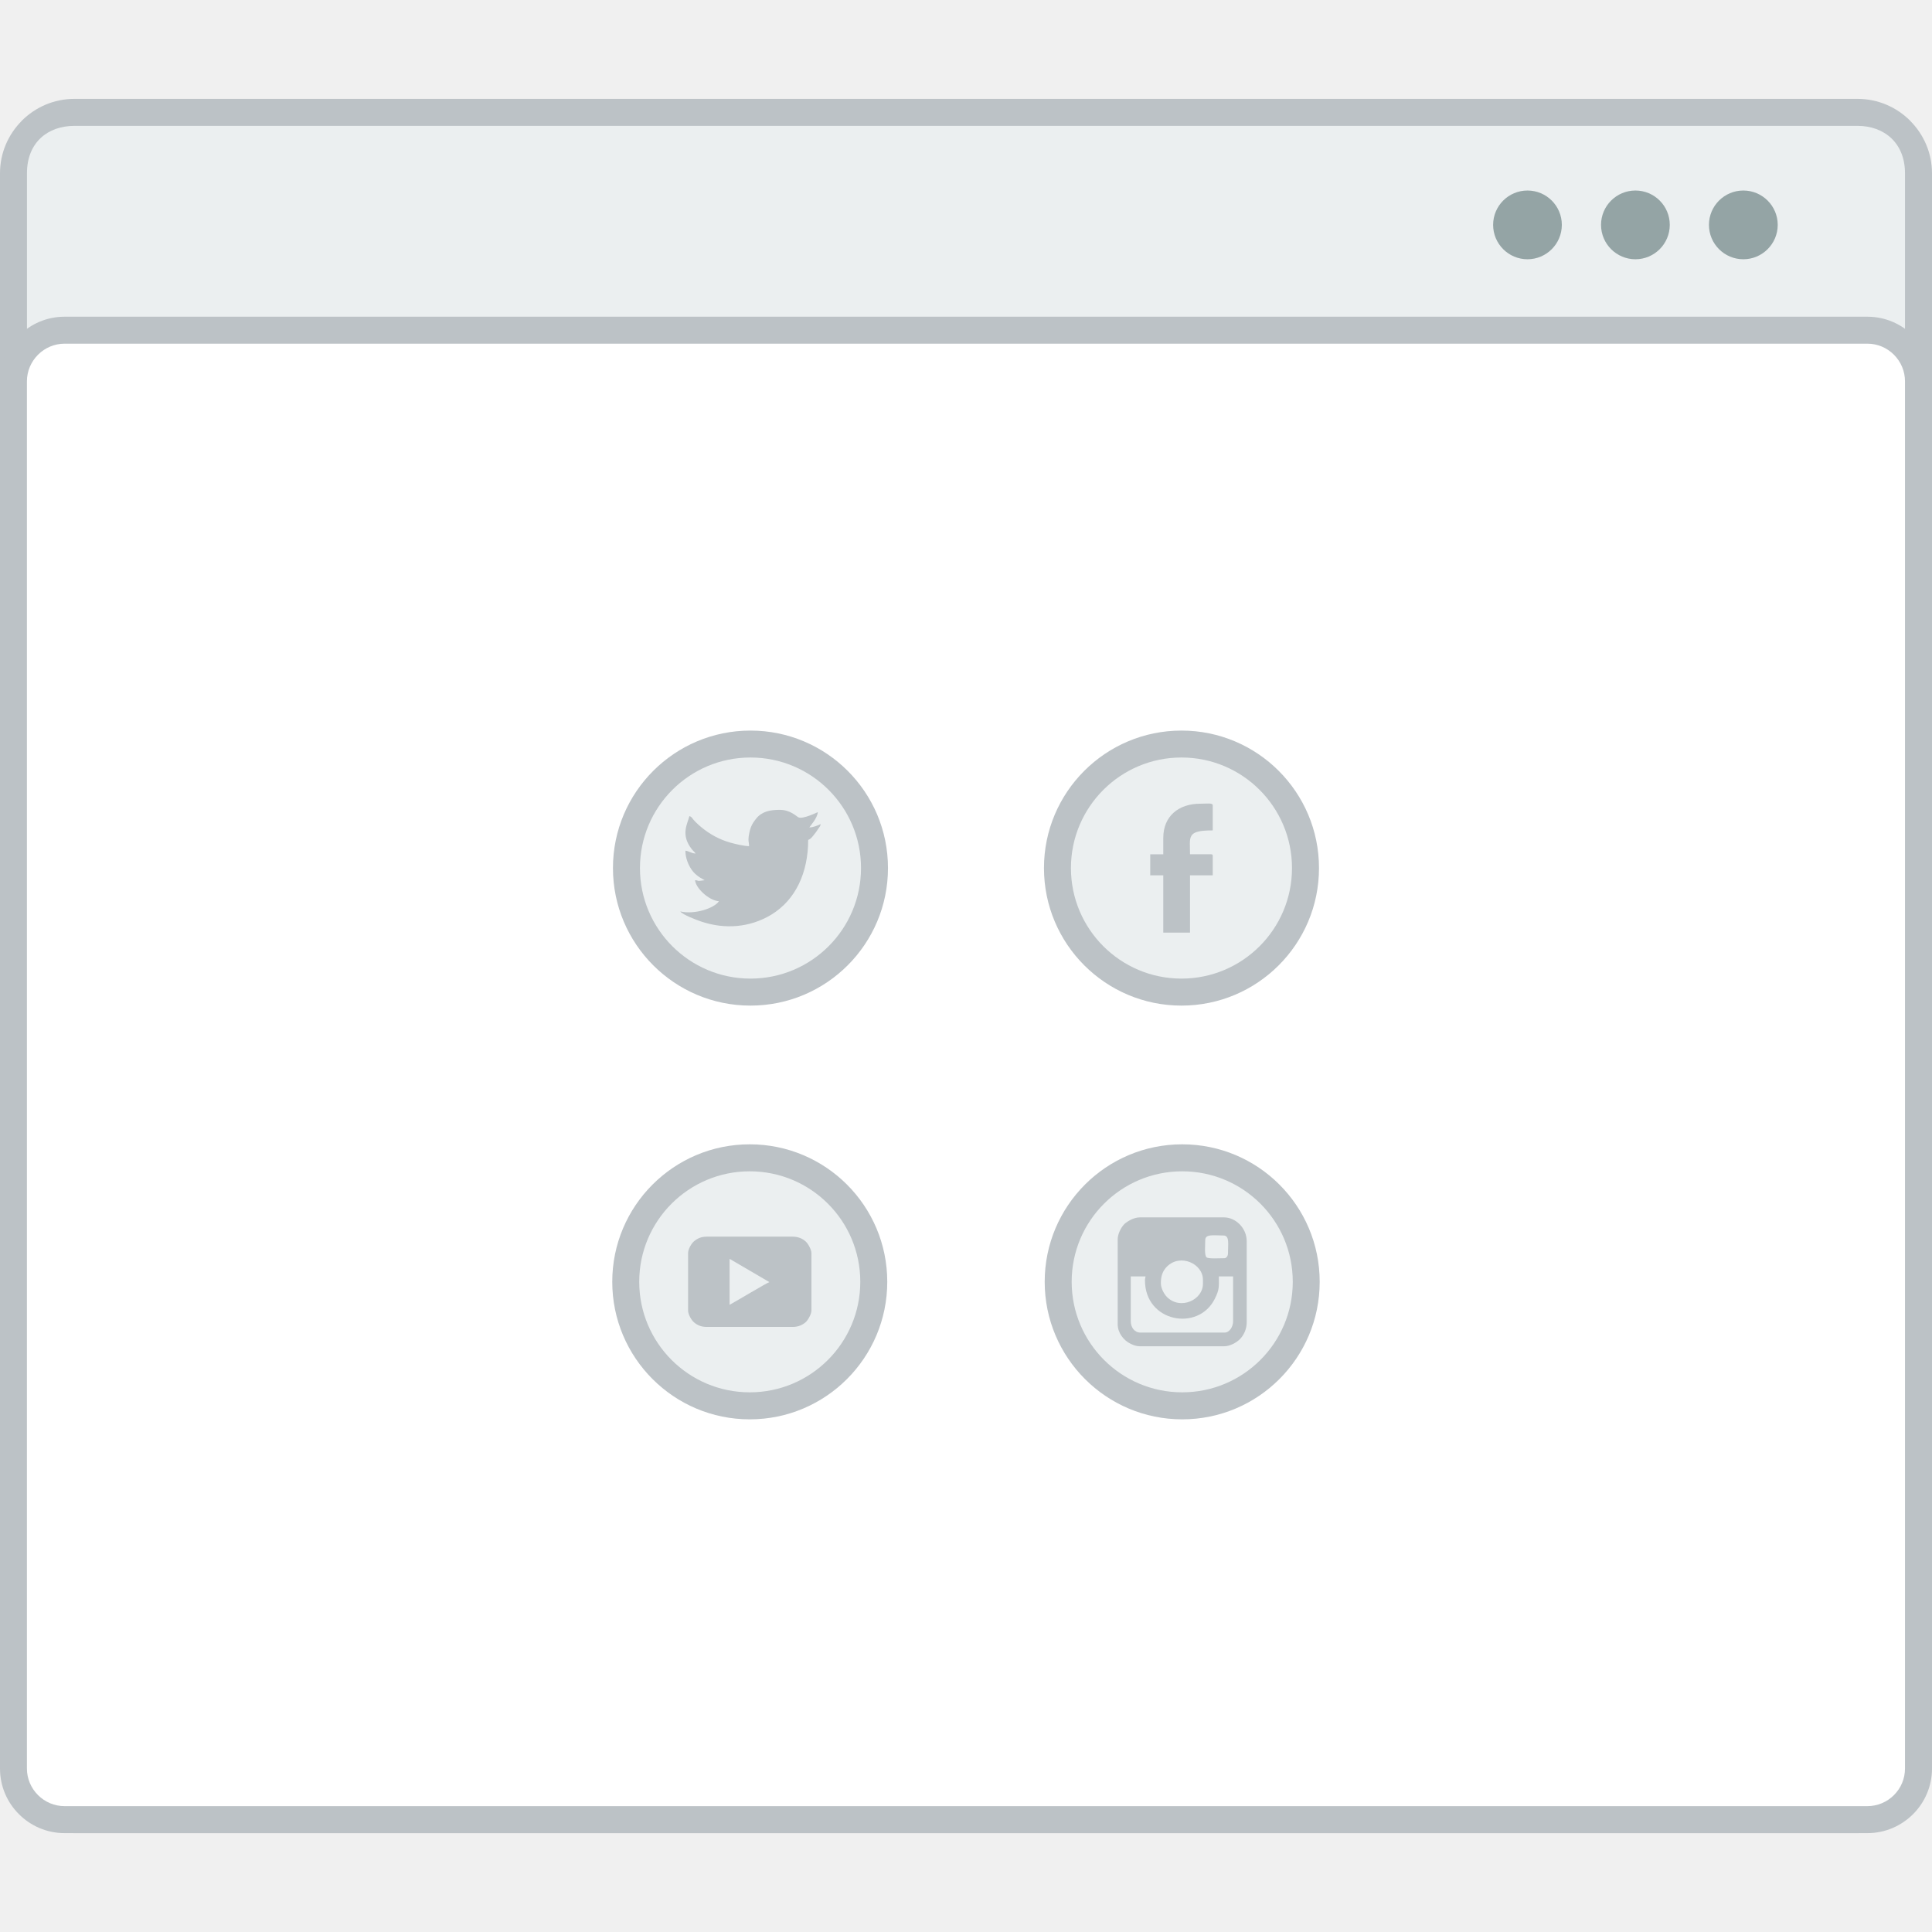
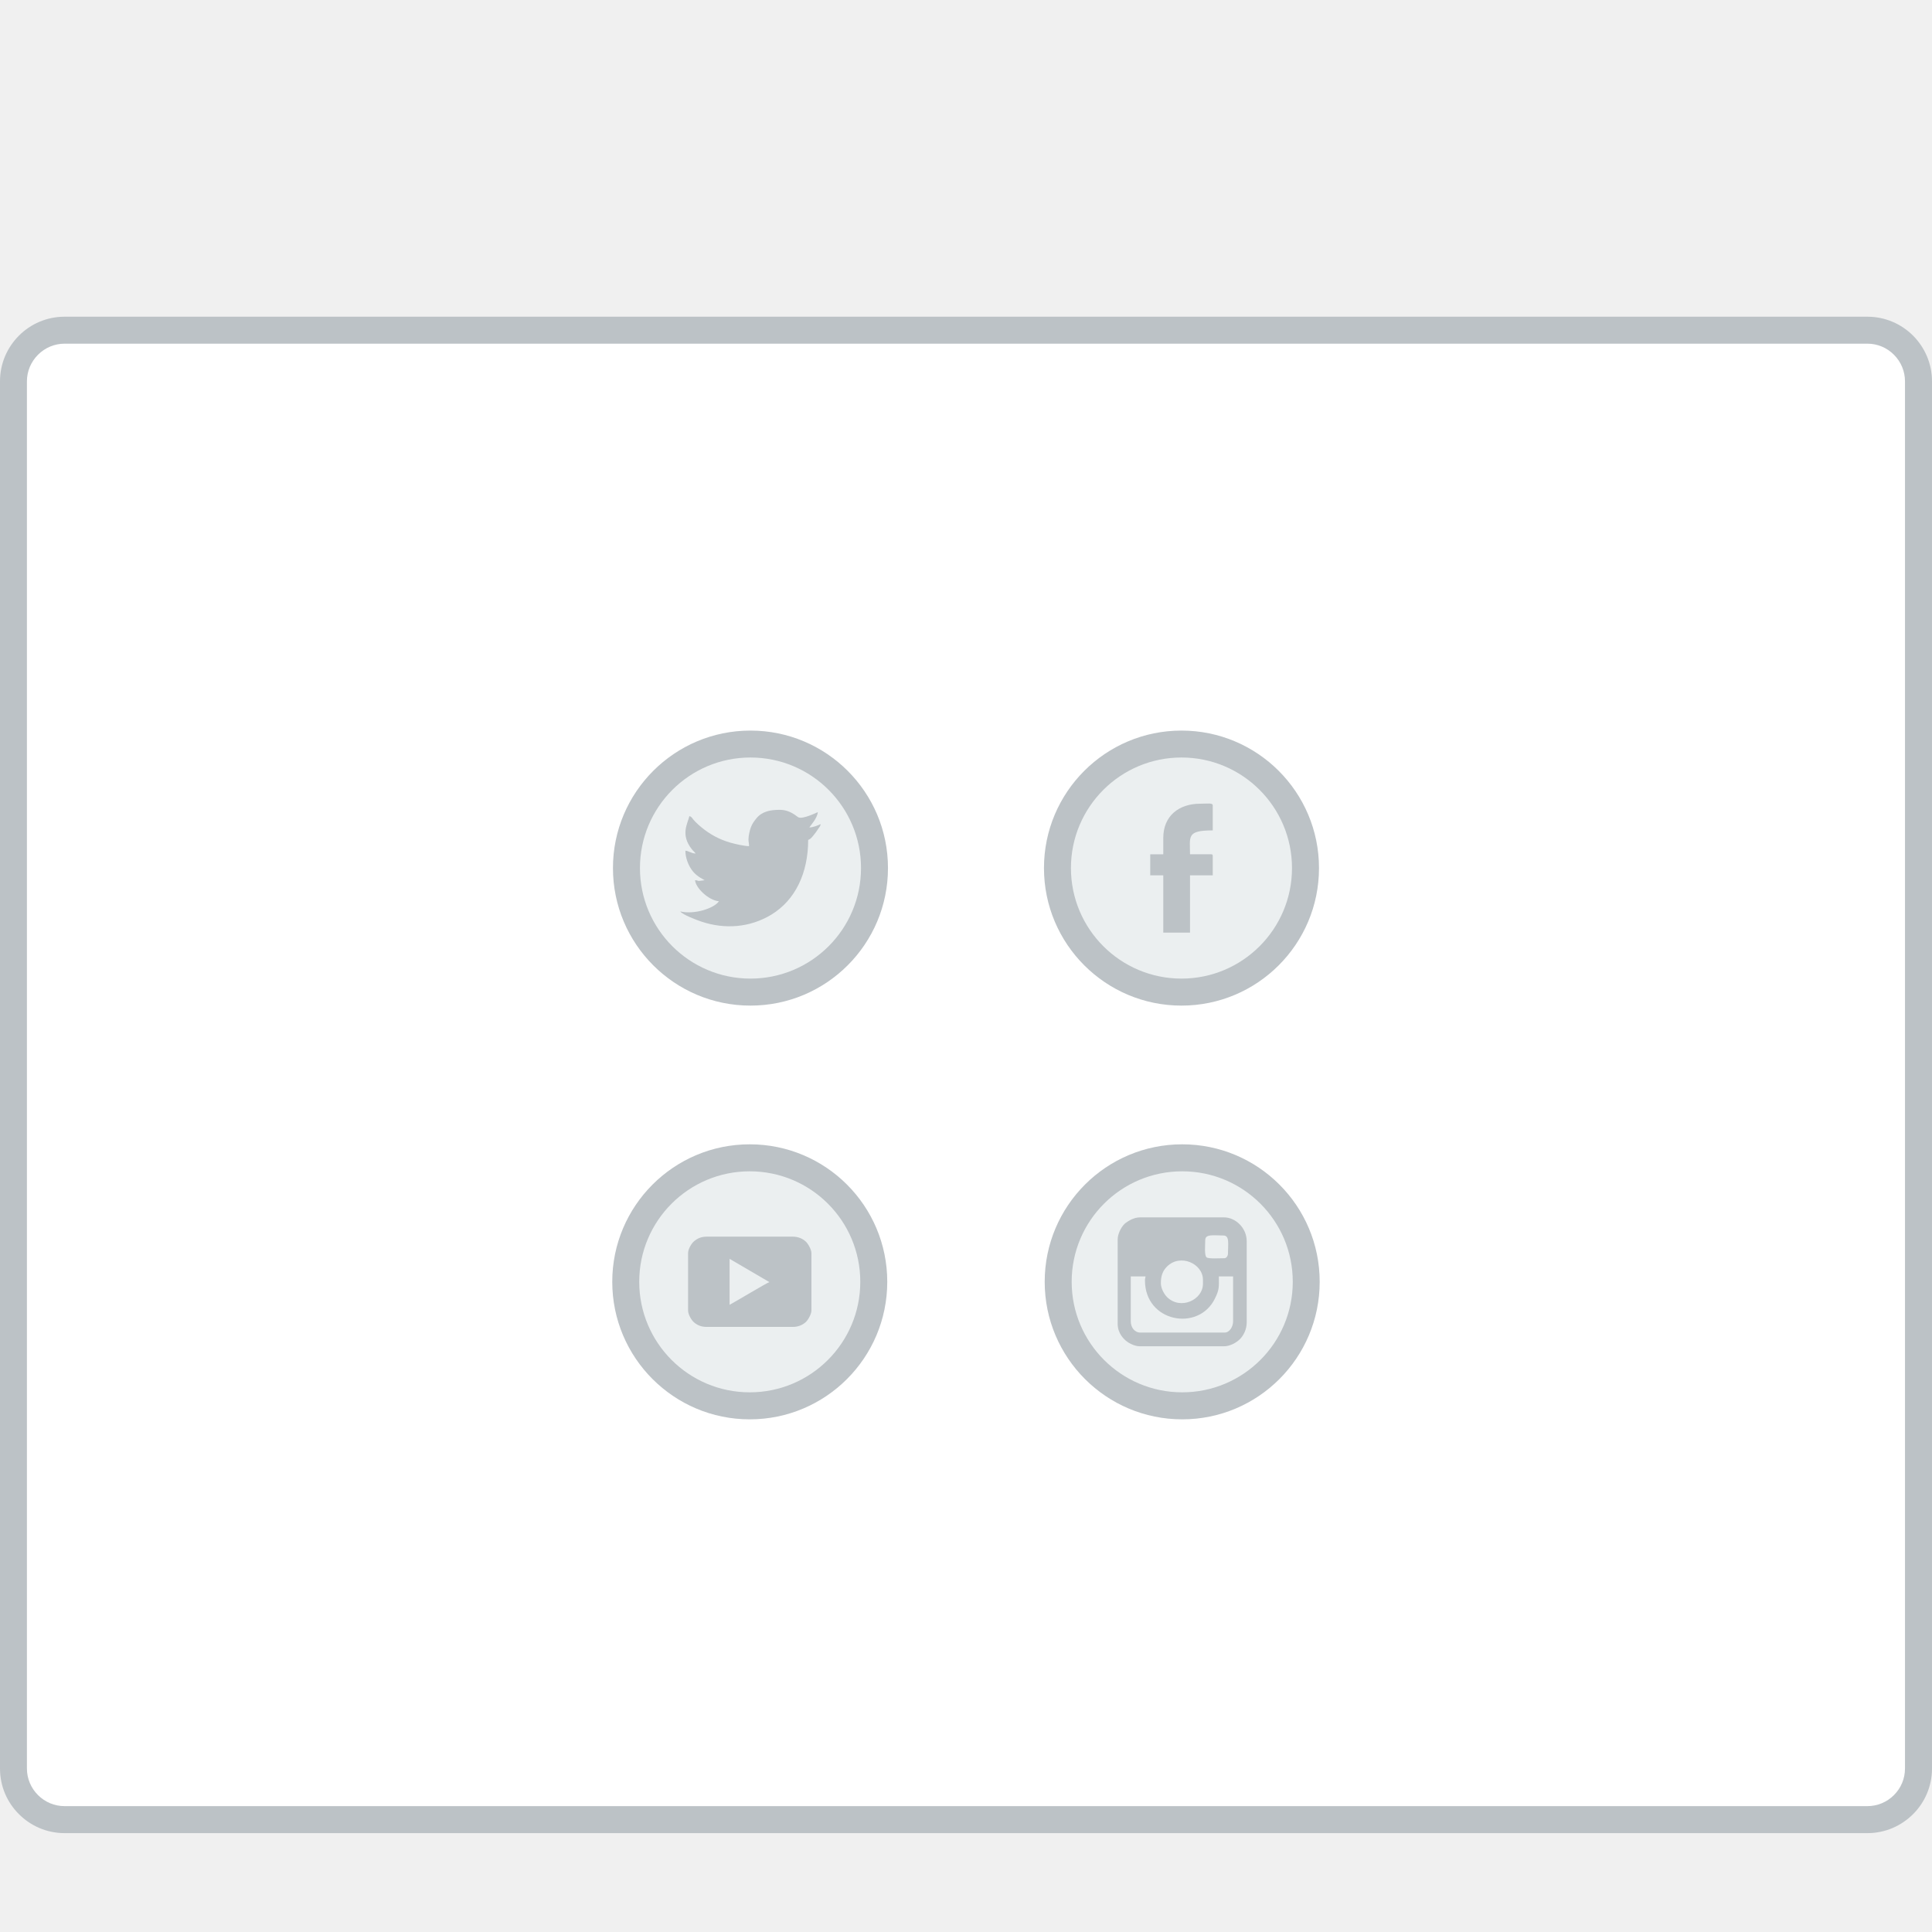
<svg xmlns="http://www.w3.org/2000/svg" version="1.0" id="Layer_1" x="0px" y="0px" width="800px" height="800px" viewBox="191.081 191.994 421.454 378.32" enable-background="new 0 0 800 800" xml:space="preserve">
  <g>
-     <path fill="#BCC2C6" d="M207.302,191.994h389.003c4.473,0,8.527,1.827,11.465,4.765v0.016c2.938,2.946,4.765,6.993,4.765,11.449   v345.868c0,4.456-1.827,8.512-4.765,11.449v0.017c-2.938,2.938-6.992,4.756-11.465,4.756H207.302   c-4.472,0-8.527-1.818-11.465-4.756v-0.017c-2.938-2.938-4.756-6.993-4.756-11.449V208.224c0-4.456,1.818-8.503,4.756-11.449   v-0.016C198.774,193.821,202.83,191.994,207.302,191.994" />
-     <path fill="#EBEFF0" d="M606.643,208.224v345.868c0,6.509-4.532,10.331-10.338,10.331H207.302c-5.789,0-10.339-3.705-10.339-10.331   V208.224c0-6.751,4.565-10.339,10.339-10.339h389.003C602.095,197.884,606.643,201.598,606.643,208.224" />
    <path fill="#BCC2C6" d="M205.167,239.515H598.44c3.889,0,7.41,1.578,9.963,4.13c2.545,2.554,4.131,6.075,4.131,9.956v302.629   c0,3.888-1.586,7.409-4.131,9.946c-2.553,2.552-6.074,4.138-9.963,4.138H205.167c-3.889,0-7.41-1.586-9.955-4.138   c-2.554-2.537-4.131-6.059-4.131-9.946V253.601c0-3.88,1.577-7.402,4.131-9.956C197.757,241.092,201.278,239.515,205.167,239.515" />
-     <path fill-rule="evenodd" clip-rule="evenodd" fill="#94A4A5" d="M547.839,211.987c4.14,0,7.493,3.354,7.493,7.493   s-3.354,7.502-7.493,7.502c-4.139,0-7.502-3.363-7.502-7.502S543.7,211.987,547.839,211.987 M571.38,211.987   c4.129,0,7.5,3.354,7.5,7.493s-3.371,7.502-7.5,7.502c-4.148,0-7.502-3.363-7.502-7.502S567.241,211.987,571.38,211.987z    M524.291,211.987c4.14,0,7.493,3.354,7.493,7.493s-3.354,7.502-7.493,7.502s-7.493-3.363-7.493-7.502   S520.151,211.987,524.291,211.987z" />
    <path fill-rule="evenodd" clip-rule="evenodd" fill="#FFFFFF" d="M205.167,245.397c-2.188,0-4.258,0.876-5.793,2.412   c-1.542,1.544-2.419,3.613-2.419,5.792v302.629c0,2.169,0.877,4.256,2.419,5.791c1.535,1.533,3.605,2.402,5.793,2.402H598.44   c2.186,0,4.256-0.869,5.791-2.402c1.543-1.535,2.411-3.605,2.411-5.791V253.601c0-2.187-0.868-4.248-2.411-5.792   c-1.535-1.543-3.605-2.412-5.791-2.412H205.167z" />
    <path fill-rule="evenodd" clip-rule="evenodd" fill="#BCC2C6" d="M448.976,420.052c16.563,0,29.988,13.434,29.988,29.99   c0,16.572-13.426,30.006-29.988,30.006c-16.572,0-30.001-13.434-30.001-30.006C418.975,433.485,432.403,420.052,448.976,420.052" />
    <path fill-rule="evenodd" clip-rule="evenodd" fill="#EBEFF0" d="M448.976,425.942c13.316,0,24.115,10.781,24.115,24.1   c0,13.316-10.799,24.113-24.115,24.113c-13.318,0-24.116-10.797-24.116-24.113C424.859,436.724,435.657,425.942,448.976,425.942" />
    <path fill-rule="evenodd" clip-rule="evenodd" fill="#BCC2C6" d="M434.896,440.813v18.458c0,1.886,1.261,3.554,2.871,4.321   c0.526,0.252,1.228,0.519,1.962,0.519h18.356c1.353,0,2.821-0.869,3.505-1.587c0.769-0.783,1.453-2.118,1.453-3.621v-17.706   c0-2.904-2.438-5.207-4.958-5.207h-18.356c-0.727,0-1.385,0.25-1.869,0.467c-0.451,0.219-1.185,0.668-1.503,0.986   C435.582,438.226,434.896,439.661,434.896,440.813 M458.204,444.9c-0.993,0-3.473,0.168-3.906-0.184   c-0.533-0.434-0.301-2.537-0.301-3.771c0-1.386,1.852-1.002,3.965-1.002c1.393,0,0.992,1.853,0.992,3.973   C458.954,444.367,458.612,444.9,458.204,444.9z M440.849,449.74c0,9.095,11.613,11.248,15.219,4.039   c1.051-2.103,0.9-2.57,0.9-4.906h3.105v9.779c0,1.202-0.775,2.471-1.869,2.471h-18.342c-1.294,0-2.111-1.151-2.111-2.471v-9.779   h3.221C440.938,449.257,440.849,449.307,440.849,449.74z M444.318,450.358c0-1.485,0.333-2.638,1.335-3.639   c2.896-2.887,7.844-0.65,7.844,2.889v0.866c0,3.555-4.948,5.792-7.844,2.888C445.052,452.763,444.318,451.493,444.318,450.358z" />
    <path fill-rule="evenodd" clip-rule="evenodd" fill="#BCC2C6" d="M354.632,420.052c16.572,0,29.999,13.434,29.999,29.99   c0,16.572-13.427,30.006-29.999,30.006c-16.563,0-29.99-13.434-29.99-30.006C324.642,433.485,338.068,420.052,354.632,420.052" />
    <path fill-rule="evenodd" clip-rule="evenodd" fill="#EBEFF0" d="M354.632,425.942c13.317,0,24.115,10.781,24.115,24.1   c0,13.316-10.798,24.113-24.115,24.113c-13.318,0-24.107-10.797-24.107-24.113C330.524,436.724,341.313,425.942,354.632,425.942" />
    <path fill-rule="evenodd" clip-rule="evenodd" fill="#BCC2C6" d="M341.181,443.782V456.3c0,0.901,0.769,2.136,1.269,2.57   c0.734,0.617,1.535,1.017,2.821,1.017h18.725c1.234,0,2.136-0.434,2.818-1.017c0.479-0.401,1.277-1.736,1.277-2.57v-12.518   c0-0.817-0.799-2.153-1.277-2.553c-0.683-0.601-1.584-1.034-2.818-1.034h-18.725c-1.286,0-2.087,0.417-2.821,1.034   C341.949,441.646,341.181,442.881,341.181,443.782 M350.235,455.065v-10.03l8.678,5.073   C358.47,450.208,351.395,454.447,350.235,455.065z" />
    <path fill-rule="evenodd" clip-rule="evenodd" fill="#BCC2C6" d="M354.79,329.798c16.564,0,29.998,13.434,29.998,29.99   c0,16.572-13.434,30.006-29.998,30.006c-16.563,0-29.997-13.434-29.997-30.006C324.793,343.232,338.228,329.798,354.79,329.798" />
    <path fill-rule="evenodd" clip-rule="evenodd" fill="#EBEFF0" d="M354.79,335.672c13.318,0,24.116,10.797,24.116,24.116   c0,13.317-10.798,24.115-24.116,24.115c-13.309,0-24.106-10.797-24.106-24.115C330.684,346.47,341.481,335.672,354.79,335.672" />
    <path fill-rule="evenodd" clip-rule="evenodd" fill="#BCC2C6" d="M354.356,353.529c0,0.618,0.126,0.751,0.126,1.485   c-1.118-0.033-2.938-0.451-4.072-0.768c-2.404-0.685-4.481-1.819-6.384-3.404c-0.541-0.451-0.802-0.701-1.293-1.185   c-0.676-0.667-0.686-1.051-1.27-1.202c-0.4,1.719-1.986,4.022,0.543,7.243c0.309,0.384,0.568,0.55,0.818,0.918   c-0.901-0.017-1.494-0.551-2.228-0.617c0,1.585,0.634,3.054,1.284,4.038c0.65,1.001,1.652,1.736,2.688,2.27   c0.023,0.017,0.057,0.033,0.082,0.05l0.158,0.083c-2.094,0.317-1.074,0.034-2.109,0c0.149,1.686,2.936,4.389,5.207,4.59   c-1.026,1.536-5.324,2.954-8.43,2.219c0.477,0.718,3.689,1.919,4.607,2.22c5.156,1.719,10.563,1.302,15.213-1.485   c5.323-3.221,8.084-9.179,8.084-16.338c0.618-0.167,1.17-1.034,1.57-1.518c0.25-0.317,0.383-0.535,0.607-0.885   c0.243-0.351,0.51-0.601,0.543-1.051c-0.559,0.284-1.635,0.734-2.47,0.734c0.375-0.567,1.743-2.02,1.852-3.337   c-0.083,0.016-3.302,1.618-4.229,1.134c-0.51-0.267-1.785-1.636-4.08-1.636c-2.045,0-3.89,0.334-5.141,1.919   c-0.533,0.685-0.852,1.102-1.168,1.937C354.641,351.526,354.356,352.745,354.356,353.529" />
    <path fill-rule="evenodd" clip-rule="evenodd" fill="#BCC2C6" d="M448.815,329.798c16.564,0,29.998,13.434,29.998,29.99   c0,16.572-13.434,30.006-29.998,30.006c-16.563,0-29.998-13.434-29.998-30.006C418.817,343.232,432.252,329.798,448.815,329.798" />
    <path fill-rule="evenodd" clip-rule="evenodd" fill="#EBEFF0" d="M448.815,335.672c13.309,0,24.107,10.797,24.107,24.116   c0,13.317-10.799,24.115-24.107,24.115c-13.316,0-24.115-10.797-24.115-24.115C424.7,346.47,435.499,335.672,448.815,335.672" />
    <path fill-rule="evenodd" clip-rule="evenodd" fill="#BCC2C6" d="M444.844,353.195v3.588h-2.845v4.589h2.845v12.5h5.831v-12.5   h4.959v-4.223c0-0.283-0.085-0.367-0.367-0.367h-4.592c0-3.905-0.791-5.207,4.959-5.207v-5.44c0-0.618-1.053-0.384-2.729-0.384   C448.224,345.752,444.844,348.439,444.844,353.195" />
  </g>
</svg>
